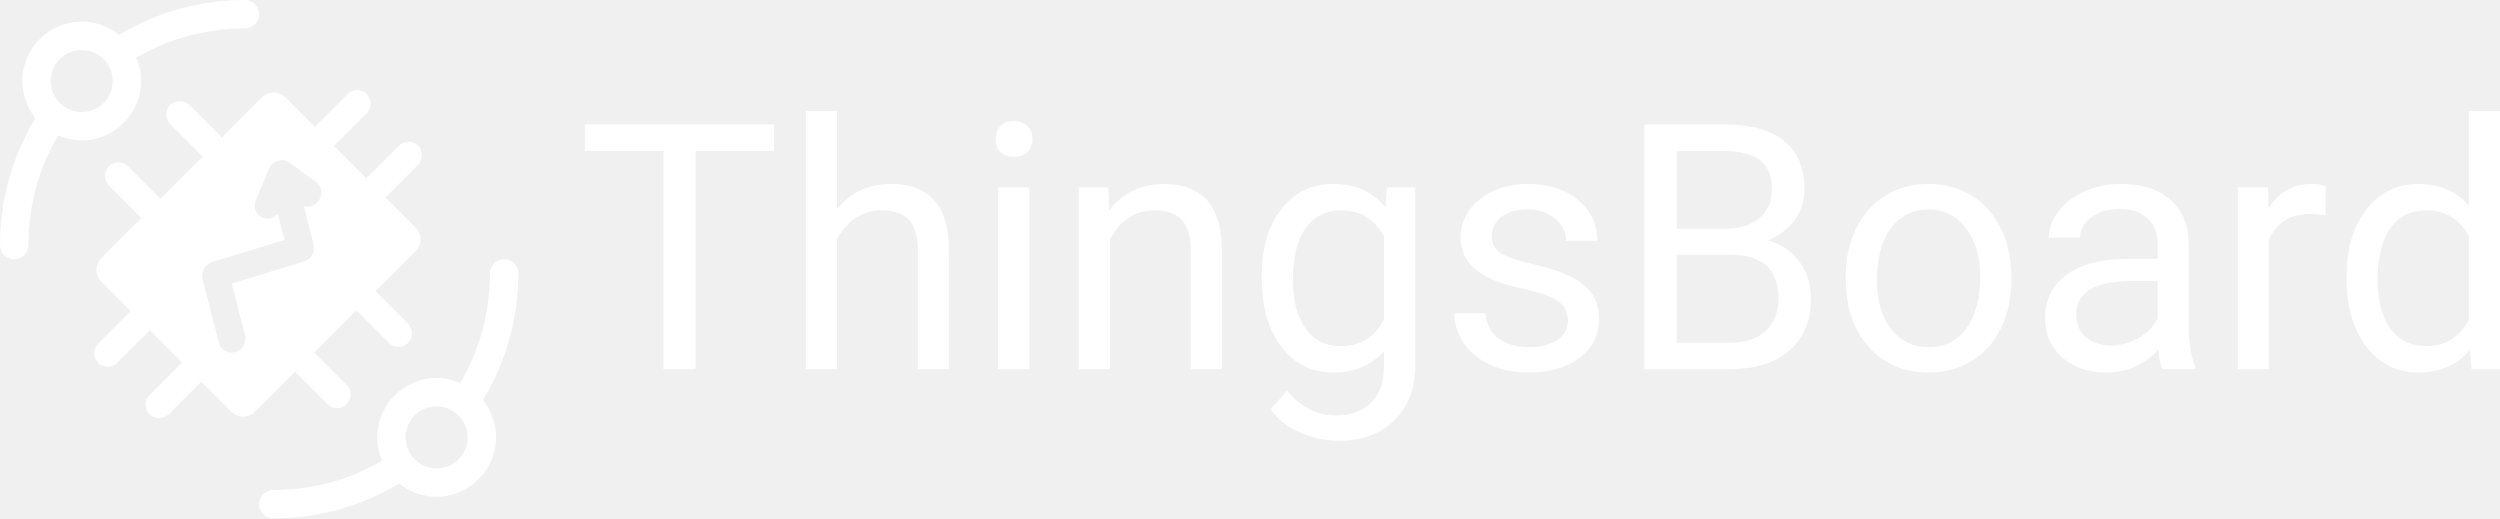
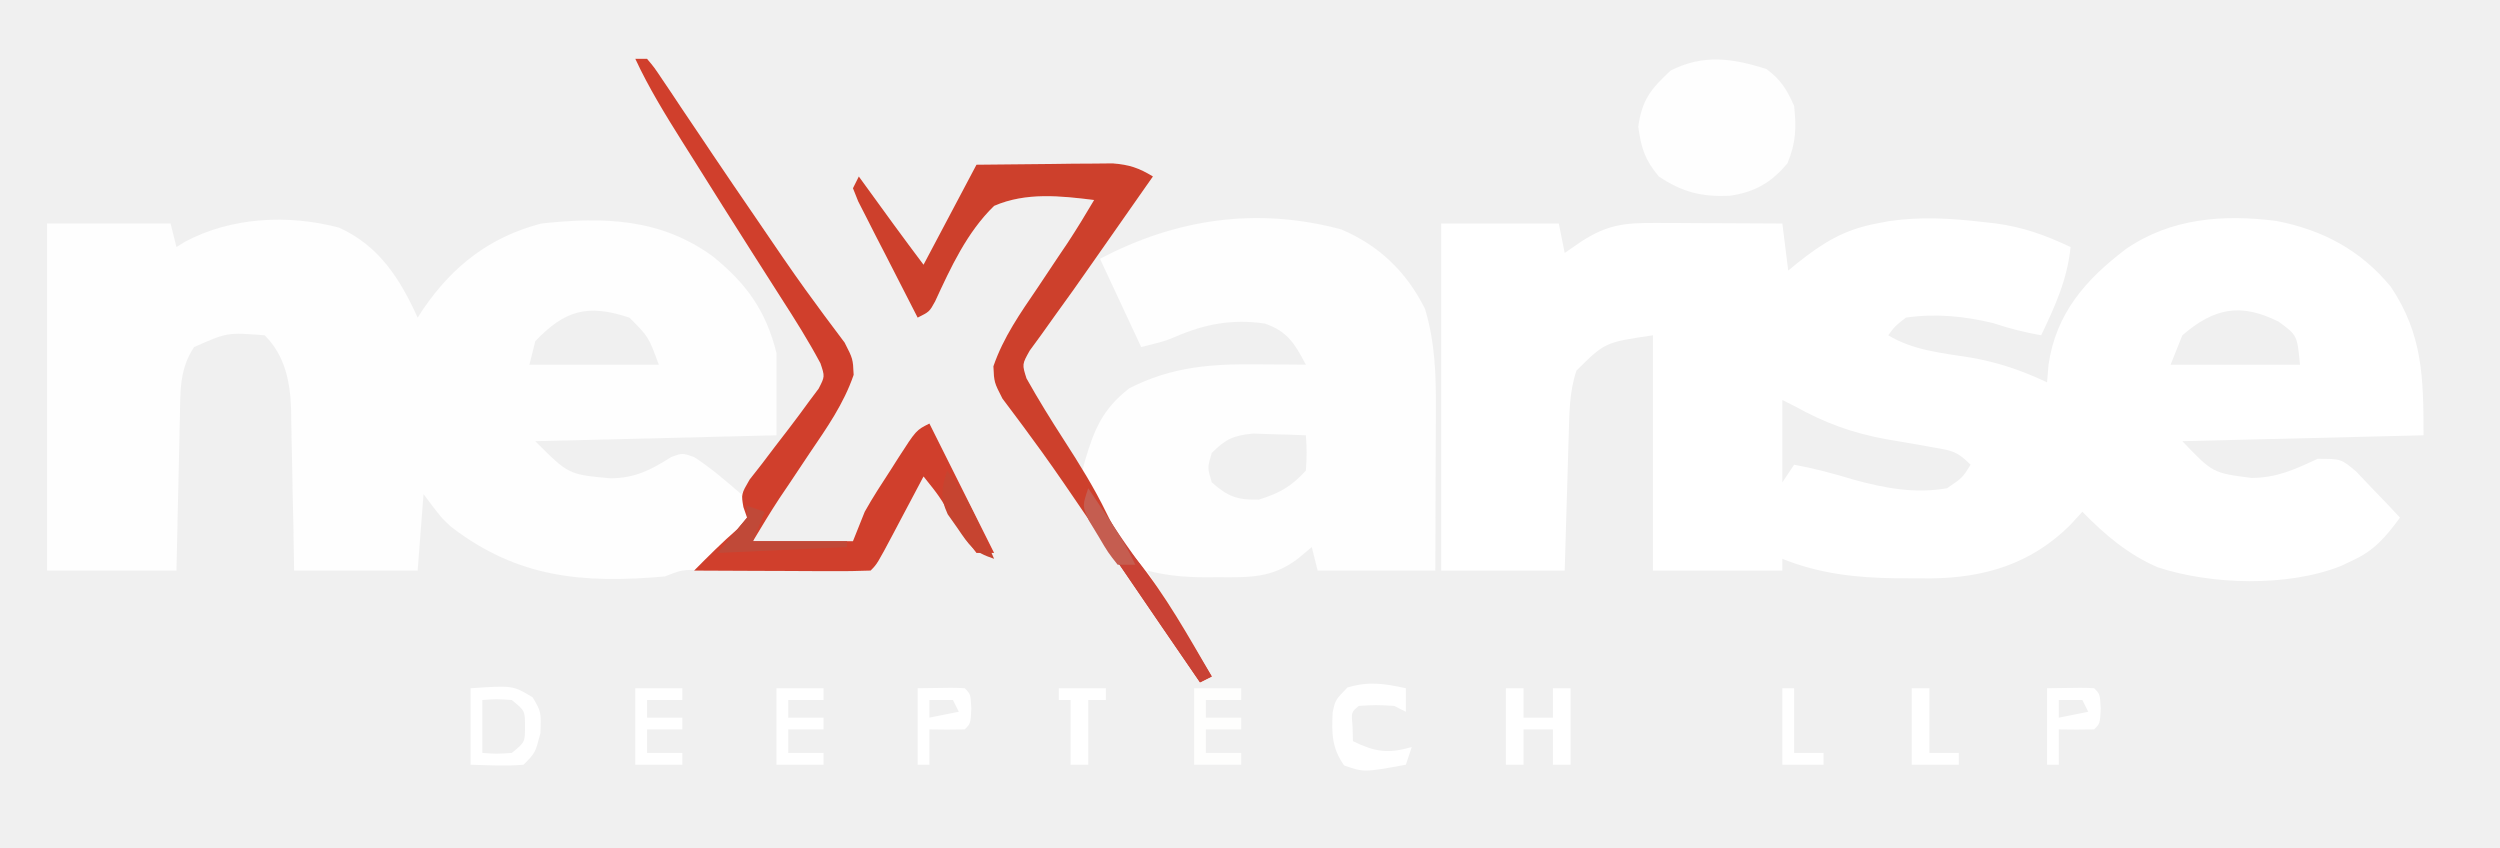
- <svg xmlns="http://www.w3.org/2000/svg" id="svg2" height="320" width="1543.4" version="1.1" viewBox="0 0 1543.427 320">
-   <g id="layer1" transform="translate(0 -732.36)">
-     <g stroke-width="28">
-       <g id="g5204-0" transform="matrix(-.66287 .69913 -.66371 -.70001 863.46 1410.6)">
-         <g id="g5175-6" transform="translate(2.5254 3.0305)" />
-         <g id="g5175-9-8" transform="translate(41.25 -30.543)" stroke-width="28" />
-       </g>
-       <g id="g5175-6-35" transform="matrix(.57657 .52719 -.57729 .52786 584.63 346.6)" />
-       <g id="g5204-0-5-0" transform="matrix(.66287 -.69913 .66371 .70001 -543.46 380.47)">
-         <g id="g5175-6-35-9" transform="translate(2.5254 3.0305)" />
-         <g id="g5175-9-8-2-6" transform="translate(41.25 -30.543)" stroke-width="28" />
-       </g>
-     </g>
-     <g id="text4279" transform="translate(0 732.36)" fill="#305680">
-       <g id="g9352" fill="#fff">
-         <g id="g4241" transform="translate(-.000061238 -732.36)">
-           <path id="path4278" style="color-rendering:auto;text-decoration-color:#000000;color:#000000;isolation:auto;mix-blend-mode:normal;shape-rendering:auto;solid-color:#000000;block-progression:tb;text-decoration-line:none;text-decoration-style:solid;image-rendering:auto;white-space:normal;text-indent:0;text-transform:none" d="m151.13 732.36c-28.363 0-54.915 7.915-77.613 21.537-6.472-5.262-14.605-8.191-23.067-8.194a8.766 8.766 0 0 0 -0.004 0c-20.154 0.001-36.679 16.528-36.678 36.682a8.766 8.766 0 0 0 0 0.011c0.01 8.415 2.927 16.483 8.103 22.927-13.83 22.83-21.87 49.58-21.87 78.17a8.766 8.766 0 1 0 17.531 0c0-24.702 6.719-47.748 18.378-67.574 4.566 1.985 9.473 3.15 14.519 3.157a8.766 8.766 0 0 0 0.012 0c20.155 0.001 36.683-16.527 36.682-36.682a8.766 8.766 0 0 0 0 -0.004c-0.002-4.999-1.139-9.863-3.083-14.397 19.717-11.484 42.585-18.095 67.085-18.095a8.766 8.766 0 1 0 0 -17.531zm-100.69 30.88c5.913 0.002 11.191 2.512 14.836 7.077a8.766 8.766 0 0 0 0.183 0.215c2.671 3.38 4.133 7.553 4.134 11.863-0.002 10.677-8.468 19.144-19.144 19.148-4.37-0.008-8.601-1.509-12-4.255a8.766 8.766 0 0 0 -0.012 -0.009c-4.514-3.633-7.136-9.098-7.144-14.893 0.003-10.677 8.47-19.144 19.148-19.146z" />
-           <path id="path4486-0-9-6-9-7-6-5" style="color-rendering:auto;text-decoration-color:#000000;color:#000000;isolation:auto;mix-blend-mode:normal;shape-rendering:auto;solid-color:#000000;block-progression:tb;text-decoration-line:none;text-decoration-style:solid;image-rendering:auto;white-space:normal;text-indent:0;text-transform:none" d="m66.992 835.19c-1.492 1.558-2.366 3.71-2.258 6.071 0.096 2.045 0.913 4.02 2.337 5.518 6.805 6.856 20.223 20.223 20.223 20.223l11.844-11.83s-12.973-12.961-20.176-20.171c-1.604-1.633-3.75-2.314-6.012-2.324-2.358-0.011-4.467 0.954-5.959 2.512zm32.147 19.983-36.639 36.639c-3.975 3.976-3.975 10.421 0 14.397l18.156 18.156 31.753 31.753 30.478 30.478c3.976 3.976 10.422 3.976 14.398 0l24.791-24.791 37.914-37.914 36.639-36.639c3.975-3.976 3.975-10.422-0.001-14.398l-18.63-18.63-31.75-31.76-30.01-30c-3.976-3.975-10.421-3.975-14.397 0l-24.79 24.79-37.91 37.91zm37.911-37.91s-12.973-12.961-20.176-20.171c-1.604-1.633-3.75-2.314-6.012-2.324-4.717-0.023-8.434 3.862-8.217 8.583 0.096 2.045 0.913 4.02 2.337 5.518 6.805 6.856 20.223 20.223 20.223 20.223l11.844-11.83zm69.193 5.213s12.961-12.973 20.171-20.176c1.633-1.604 2.314-3.75 2.324-6.012 0.022-4.717-3.862-8.434-8.583-8.217-2.045 0.096-4.02 0.913-5.518 2.337-6.856 6.805-20.223 20.223-20.223 20.223l11.83 11.844zm31.753 31.753s12.961-12.973 20.171-20.176c1.633-1.604 2.314-3.75 2.324-6.012 0.022-4.717-3.862-8.434-8.583-8.217-2.045 0.096-4.02 0.913-5.518 2.337-6.856 6.805-20.223 20.223-20.223 20.223l11.83 11.844zm-18.009 69.667s12.973 12.961 20.178 20.169c1.604 1.632 3.75 2.314 6.012 2.324 4.717 0.022 8.434-3.861 8.217-8.583l-0.002 0.002c-0.096-2.045-0.914-4.021-2.338-5.519-6.805-6.856-20.222-20.222-20.222-20.222l-11.844 11.83zm-37.914 37.914s12.973 12.961 20.178 20.169c1.604 1.632 3.75 2.314 6.012 2.324 4.717 0.023 8.434-3.861 8.217-8.583h-0.002c-0.096-2.045-0.913-4.021-2.337-5.518-6.805-6.856-20.223-20.223-20.223-20.223l-11.844 11.83zm-69.667-5.687s-12.961 12.973-20.169 20.178c-1.632 1.604-2.314 3.75-2.324 6.012-0.023 4.717 3.861 8.434 8.583 8.217h-0.002c2.045-0.096 4.02-0.913 5.518-2.337 6.856-6.805 20.223-20.223 20.223-20.223l-11.82-11.84zm-31.743-31.74s-12.961 12.973-20.169 20.178c-1.632 1.604-2.314 3.75-2.324 6.012-0.023 4.717 3.861 8.434 8.583 8.217h-0.002c2.045-0.096 4.02-0.913 5.518-2.337 6.856-6.805 20.223-20.223 20.223-20.223l-11.829-11.85zm87.237-90.554c1.679-1.706 3.967-2.66 6.297-2.626 1.663 0.024 3.253 0.55 4.562 1.51l16.499 12.1c3.201 2.297 4.144 6.659 2.231 10.312-1.914 3.653-6.123 5.524-9.951 4.423l6.124 23.948c1.113 4.352-1.564 8.968-5.983 10.317l-44.642 13.631 8.246 31.883c1.173 4.37-1.502 9.044-5.955 10.407s-8.976-1.111-10.068-5.505l-10.282-39.769c-1.127-4.356 1.549-8.985 5.976-10.338l44.661-13.637-4.122-16.118c-2.763 3.064-7.234 3.808-10.586 1.762-3.353-2.047-4.614-6.29-2.986-10.047l8.117-19.454c0.433-1.038 1.067-1.989 1.862-2.797z" fill-rule="evenodd" />
-           <path id="path4278-5" style="color-rendering:auto;text-decoration-color:#000000;color:#000000;isolation:auto;mix-blend-mode:normal;shape-rendering:auto;solid-color:#000000;block-progression:tb;text-decoration-line:none;text-decoration-style:solid;image-rendering:auto;white-space:normal;text-indent:0;text-transform:none" d="m168.87 1052.4c28.363 0 54.915-7.915 77.614-21.538 6.472 5.262 14.605 8.192 23.067 8.194a8.766 8.766 0 0 0 0.004 0c20.155-0.001 36.68-16.528 36.679-36.682a8.766 8.766 0 0 0 0 -0.011c-0.01-8.415-2.927-16.484-8.103-22.927 13.825-22.82 21.866-49.572 21.866-78.162a8.766 8.766 0 1 0 -17.531 0c0 24.703-6.719 47.749-18.378 67.575-4.566-1.985-9.473-3.15-14.519-3.157a8.766 8.766 0 0 0 -0.012 0c-20.155-0.001-36.683 16.527-36.682 36.682 0.002 4.999 1.139 9.863 3.083 14.397-19.717 11.484-42.586 18.095-67.086 18.095a8.766 8.766 0 1 0 0 17.531zm100.69-30.875c-5.913 0-11.191-2.512-14.836-7.077a8.766 8.766 0 0 0 -0.183 -0.215c-2.671-3.38-4.133-7.553-4.134-11.863 0.002-10.677 8.468-19.144 19.144-19.148 4.37 0.008 8.601 1.509 12 4.255a8.766 8.766 0 0 0 0.012 0.009c4.514 3.633 7.136 9.098 7.144 14.893-0.003 10.677-8.47 19.145-19.148 19.146z" />
-         </g>
-         <g id="g8299">
-           <path id="path4345" d="m477.92 93.229h-48.56v134.68h-19.818v-134.68h-48.456v-16.394h116.83v16.394z" />
-           <path id="path4347" d="m516.72 129.23q12.762-15.668 33.203-15.668 35.59 0 35.901 40.155v74.188h-19.196v-74.292q-0.104-12.14-5.603-17.95-5.396-5.811-16.913-5.811-9.338 0-16.394 4.981-7.056 4.981-10.999 13.074v79.999h-19.196v-159.38h19.196v60.699z" />
-           <path id="path4349" d="m635.43 227.91h-19.196v-112.27h19.196v112.27zm-20.76-142.05q0-4.669 2.801-7.886 2.905-3.217 8.508-3.217t8.508 3.217 2.905 7.886q0 4.669-2.905 7.782t-8.508 3.113-8.508-3.113q-2.801-3.113-2.801-7.782z" />
-           <path id="path4351" d="m684.19 115.64 0.623 14.111q12.866-16.187 33.618-16.187 35.59 0 35.901 40.155v74.188h-19.196v-74.292q-0.104-12.14-5.603-17.95-5.396-5.811-16.913-5.811-9.338 0-16.394 4.981-7.056 4.981-10.999 13.074v79.999h-19.196v-112.27h18.158z" />
-           <path id="path4353" d="m778.92 170.84q0-26.251 12.14-41.711 12.14-15.564 32.166-15.564 20.544 0 32.062 14.526l0.934-12.451h17.535v109.57q0 21.79-12.97 34.344-12.866 12.555-34.656 12.555-12.14 0-23.761-5.188t-17.743-14.215l9.961-11.517q12.347 15.253 30.194 15.253 14.008 0 21.79-7.886 7.886-7.886 7.886-22.205v-9.65q-11.517 13.281-31.439 13.281-19.714 0-31.958-15.875-12.14-15.875-12.14-43.268zm19.299 2.179q0 18.988 7.782 29.883 7.782 10.791 21.79 10.791 18.158 0 26.666-16.498v-51.257q-8.82-16.083-26.459-16.083-14.008 0-21.893 10.895-7.886 10.895-7.886 32.269z" />
-           <path id="path4355" d="m967.98 198.13q0-7.782-5.914-12.036-5.811-4.358-20.441-7.471-14.526-3.113-23.138-7.471-8.508-4.358-12.659-10.376-4.047-6.018-4.047-14.319 0-13.8 11.621-23.346 11.725-9.546 29.883-9.546 19.092 0 30.92 9.857 11.932 9.857 11.932 25.214h-19.299q0-7.886-6.744-13.593-6.641-5.707-16.809-5.707-10.48 0-16.394 4.565-5.914 4.565-5.914 11.932 0 6.952 5.499 10.48 5.499 3.528 19.818 6.744 14.423 3.217 23.346 7.678 8.923 4.462 13.177 10.791 4.358 6.226 4.358 15.253 0 15.045-12.036 24.176-12.036 9.027-31.232 9.027-13.489 0-23.865-4.773t-16.29-13.281q-5.811-8.612-5.811-18.573h19.196q0.519 9.65 7.678 15.356 7.263 5.603 19.092 5.603 10.895 0 17.432-4.358 6.641-4.462 6.641-11.829z" />
-           <path id="path4357" d="m1015.2 227.91v-151.07h49.39q24.591 0 36.938 10.168 12.451 10.168 12.451 30.09 0 10.583-6.018 18.781-6.018 8.093-16.394 12.555 12.244 3.424 19.299 13.074 7.159 9.546 7.159 22.827 0 20.337-13.178 31.958t-37.25 11.621h-52.399zm19.922-70.66v54.37h32.892q13.904 0 21.893-7.159 8.093-7.263 8.093-19.922 0-27.289-29.675-27.289h-33.203zm0-15.979h30.09q13.074 0 20.856-6.537 7.886-6.537 7.886-17.743 0-12.451-7.263-18.054-7.263-5.707-22.101-5.707h-29.468v48.041z" />
-           <path id="path4359" d="m1139.5 170.74q0-16.498 6.433-29.675 6.537-13.177 18.054-20.337 11.621-7.159 26.459-7.159 22.931 0 37.042 15.875 14.215 15.875 14.215 42.23v1.349q0 16.394-6.329 29.468-6.226 12.97-17.95 20.233-11.621 7.263-26.77 7.263-22.827 0-37.042-15.875-14.1-15.88-14.1-42.02v-1.349zm19.299 2.283q0 18.677 8.612 29.987 8.716 11.31 23.242 11.31 14.63 0 23.242-11.414 8.612-11.517 8.612-32.166 0-18.469-8.82-29.883-8.716-11.517-23.242-11.517-14.215 0-22.931 11.31-8.716 11.31-8.716 32.373z" />
-           <path id="path4361" d="m1335.1 227.91q-1.66-3.32-2.698-11.829-13.385 13.904-31.958 13.904-16.602 0-27.289-9.338-10.584-9.442-10.584-23.865 0-17.535 13.281-27.185 13.385-9.753 37.561-9.753h18.677v-8.82q0-10.065-6.018-15.979-6.018-6.018-17.743-6.018-10.272 0-17.224 5.188-6.952 5.188-6.952 12.555h-19.299q0-8.405 5.914-16.187 6.018-7.886 16.186-12.451 10.272-4.565 22.516-4.565 19.403 0 30.402 9.753 10.998 9.65 11.414 26.666v51.672q0 15.46 3.943 24.591v1.66h-20.129zm-31.854-14.63q9.027 0 17.12-4.669 8.093-4.669 11.725-12.14v-23.035h-15.045q-35.278 0-35.278 20.648 0 9.027 6.018 14.111 6.018 5.084 15.46 5.084z" />
-           <path id="path4363" d="m1435.8 132.87q-4.358-0.726-9.442-0.726-18.884 0-25.629 16.083v79.688h-19.196v-112.27h18.677l0.311 12.97q9.442-15.045 26.77-15.045 5.603 0 8.508 1.453v17.847z" />
-           <path id="path4365" d="m1448.7 170.84q0-25.836 12.244-41.504 12.244-15.771 32.062-15.771 19.714 0 31.232 13.489v-58.521h19.196v159.38h-17.639l-0.934-12.036q-11.517 14.111-32.062 14.111-19.507 0-31.854-15.979-12.244-15.979-12.244-41.711v-1.453zm19.196 2.179q0 19.092 7.886 29.883 7.886 10.791 21.79 10.791 18.262 0 26.666-16.394v-51.569q-8.612-15.875-26.459-15.875-14.111 0-21.997 10.895-7.886 10.895-7.886 32.269z" />
-         </g>
-       </g>
-     </g>
-   </g>
+ <svg xmlns="http://www.w3.org/2000/svg" version="1.1" width="425" height="144">
+   <path d="M0 0 C0.665 0.074 1.33 0.148 2.015 0.224 C6.765 0.854 10.526 2.226 14.812 4.25 C14.244 9.791 12.184 14.287 9.812 19.25 C6.998 18.738 4.403 18.111 1.688 17.188 C-3.235 15.997 -8.151 15.504 -13.188 16.25 C-15.012 17.66 -15.012 17.66 -16.188 19.25 C-11.919 21.82 -7.127 22.251 -2.295 23.018 C2.463 23.832 6.439 25.197 10.812 27.25 C10.895 26.26 10.977 25.27 11.062 24.25 C12.338 15.499 17.374 9.773 24.25 4.562 C31.912 -0.682 40.787 -1.336 49.812 -0.188 C57.682 1.34 64.118 4.771 69.25 11 C74.667 19.087 74.812 26.425 74.812 36.25 C61.282 36.58 47.752 36.91 33.812 37.25 C38.97 42.648 38.97 42.648 45.562 43.5 C49.938 43.468 52.872 42.069 56.812 40.25 C60.812 40.25 60.812 40.25 63.391 42.438 C64.272 43.366 65.154 44.294 66.062 45.25 C66.955 46.178 67.847 47.106 68.766 48.062 C69.779 49.145 69.779 49.145 70.812 50.25 C68.408 53.492 66.499 55.801 62.812 57.5 C62.153 57.815 61.492 58.129 60.812 58.453 C51.767 62.057 38.754 61.696 29.625 58.688 C24.556 56.493 20.655 53.169 16.812 49.25 C16.132 49.992 15.451 50.735 14.75 51.5 C8.127 58.104 0.184 60.488 -8.982 60.578 C-9.937 60.573 -10.891 60.568 -11.875 60.562 C-13.342 60.561 -13.342 60.561 -14.838 60.559 C-21.629 60.468 -27.828 59.806 -34.188 57.25 C-34.188 57.91 -34.188 58.57 -34.188 59.25 C-41.447 59.25 -48.708 59.25 -56.188 59.25 C-56.188 46.05 -56.188 32.85 -56.188 19.25 C-64.36 20.455 -64.36 20.455 -69.188 25.25 C-70.403 28.845 -70.392 32.433 -70.504 36.203 C-70.525 36.863 -70.545 37.524 -70.567 38.204 C-70.632 40.302 -70.691 42.401 -70.75 44.5 C-70.793 45.927 -70.837 47.354 -70.881 48.781 C-70.988 52.271 -71.088 55.76 -71.188 59.25 C-78.118 59.25 -85.047 59.25 -92.188 59.25 C-92.188 39.78 -92.188 20.31 -92.188 0.25 C-85.588 0.25 -78.987 0.25 -72.188 0.25 C-71.858 1.9 -71.528 3.55 -71.188 5.25 C-69.795 4.291 -69.795 4.291 -68.375 3.312 C-63.902 0.418 -60.999 0.129 -55.77 0.152 C-54.516 0.156 -53.262 0.159 -51.971 0.162 C-50.005 0.175 -50.005 0.175 -48 0.188 C-46.665 0.193 -45.329 0.197 -43.994 0.201 C-40.725 0.213 -37.456 0.229 -34.188 0.25 C-33.693 4.21 -33.693 4.21 -33.188 8.25 C-32.691 7.84 -32.195 7.43 -31.684 7.008 C-27.298 3.529 -23.791 1.313 -18.188 0.25 C-17.495 0.117 -16.803 -0.016 -16.09 -0.152 C-10.653 -0.96 -5.44 -0.634 0 0 Z M33.812 19.25 C33.153 20.9 32.492 22.55 31.812 24.25 C39.072 24.25 46.333 24.25 53.812 24.25 C53.336 19.24 53.336 19.24 50.188 16.938 C43.73 13.709 39.234 14.585 33.812 19.25 Z M-34.188 30.25 C-34.188 34.87 -34.188 39.49 -34.188 44.25 C-33.528 43.26 -32.867 42.27 -32.188 41.25 C-28.704 41.894 -25.386 42.777 -22 43.812 C-16.729 45.251 -11.631 46.21 -6.188 45.25 C-3.552 43.458 -3.552 43.458 -2.188 41.25 C-4.482 38.955 -5.359 38.849 -8.477 38.32 C-9.336 38.164 -10.196 38.008 -11.082 37.848 C-12.878 37.537 -14.675 37.229 -16.473 36.926 C-22.365 35.849 -26.945 34.16 -32.188 31.25 C-32.847 30.92 -33.508 30.59 -34.188 30.25 Z " fill="#FFFFFF" transform="translate(337.1875,37.75)" />
+   <path d="M0 0 C0.66 0 1.32 0 2 0 C3.214 1.443 3.214 1.443 4.582 3.488 C5.352 4.628 5.352 4.628 6.138 5.791 C6.967 7.039 6.967 7.039 7.812 8.312 C8.991 10.061 10.169 11.81 11.348 13.559 C11.952 14.461 12.557 15.363 13.18 16.292 C15.47 19.699 17.785 23.089 20.106 26.475 C21.198 28.069 22.287 29.665 23.373 31.264 C25.809 34.845 28.268 38.394 30.852 41.871 C31.281 42.458 31.711 43.046 32.153 43.651 C33.285 45.19 34.435 46.715 35.586 48.238 C37 51 37 51 37.125 53.727 C35.42 58.688 32.559 62.741 29.625 67.062 C28.45 68.824 27.275 70.586 26.102 72.348 C25.579 73.121 25.056 73.895 24.518 74.692 C22.944 77.085 21.474 79.544 20 82 C25.61 82 31.22 82 37 82 C37.66 80.35 38.32 78.7 39 77 C40.385 74.51 41.948 72.139 43.5 69.75 C44.105 68.795 44.105 68.795 44.723 67.82 C47.749 63.125 47.749 63.125 50 62 C53.63 69.26 57.26 76.52 61 84 C60.01 84 59.02 84 58 84 C55.992 81.41 55.992 81.41 53.875 78.062 C51.681 74.345 51.681 74.345 49 71 C48.434 72.071 47.868 73.142 47.285 74.246 C46.544 75.643 45.803 77.04 45.062 78.438 C44.689 79.145 44.316 79.852 43.932 80.58 C41.113 85.887 41.113 85.887 40 87 C37.67 87.076 35.339 87.083 33.008 87.062 C32.306 87.059 31.604 87.055 30.881 87.051 C27.869 87.035 24.856 87.007 21.843 86.979 C19.648 86.961 17.453 86.949 15.258 86.938 C13.939 86.926 12.621 86.914 11.262 86.902 C7.989 86.844 7.989 86.844 5 88 C-8.953 89.224 -19.998 88.252 -31.309 79.562 C-33 78 -33 78 -36 74 C-36.33 78.29 -36.66 82.58 -37 87 C-43.93 87 -50.86 87 -58 87 C-58.056 83.531 -58.056 83.531 -58.113 79.992 C-58.16 77.738 -58.211 75.484 -58.262 73.23 C-58.296 71.671 -58.324 70.111 -58.346 68.552 C-58.38 66.302 -58.433 64.054 -58.488 61.805 C-58.495 61.114 -58.501 60.423 -58.508 59.711 C-58.65 54.968 -59.516 50.484 -63 47 C-69.367 46.503 -69.367 46.503 -75 49 C-77.486 52.672 -77.346 56.547 -77.414 60.828 C-77.433 61.577 -77.453 62.326 -77.473 63.098 C-77.532 65.482 -77.579 67.866 -77.625 70.25 C-77.663 71.87 -77.702 73.49 -77.742 75.109 C-77.84 79.073 -77.919 83.036 -78 87 C-85.26 87 -92.52 87 -100 87 C-100 67.53 -100 48.06 -100 28 C-93.07 28 -86.14 28 -79 28 C-78.67 29.32 -78.34 30.64 -78 32 C-77.536 31.711 -77.072 31.422 -76.594 31.125 C-68.706 26.887 -58.998 26.416 -50.367 28.695 C-43.59 31.762 -40.007 37.353 -37 44 C-36.671 43.492 -36.343 42.984 -36.004 42.461 C-30.934 35.124 -24.705 30.288 -16 28 C-5.305 26.839 4.297 27.121 13.168 33.578 C18.887 38.203 22.194 42.776 24 50 C24 54.62 24 59.24 24 64 C10.47 64.33 -3.06 64.66 -17 65 C-11.361 70.662 -11.361 70.662 -4.25 71.312 C-0.077 71.305 2.66 69.881 6.141 67.68 C8 67 8 67 10.031 67.719 C12.915 69.595 15.396 71.751 18 74 C19.95 71.352 21.889 68.696 23.812 66.027 C25.168 64.151 26.54 62.287 27.938 60.441 C28.494 59.677 29.051 58.913 29.625 58.125 C30.133 57.447 30.641 56.769 31.164 56.07 C32.229 54.007 32.229 54.007 31.473 51.762 C29.437 47.944 27.156 44.322 24.812 40.688 C23.736 39 22.661 37.313 21.586 35.625 C21.011 34.724 20.435 33.823 19.843 32.895 C16.519 27.673 13.226 22.432 9.938 17.188 C8.973 15.658 8.973 15.658 7.99 14.098 C5.099 9.488 2.29 4.94 0 0 Z M-17 48 C-17.33 49.32 -17.66 50.64 -18 52 C-10.74 52 -3.48 52 4 52 C2.238 47.222 2.238 47.222 -1 44 C-8.142 41.619 -12 42.762 -17 48 Z " fill="#FEFEFE" transform="translate(108,10)" />
+   <path d="M0 0 C4.25 -0.054 8.5 -0.094 12.75 -0.125 C13.957 -0.142 15.163 -0.159 16.406 -0.176 C17.566 -0.182 18.727 -0.189 19.922 -0.195 C20.99 -0.206 22.058 -0.216 23.159 -0.227 C25.98 -0.002 27.608 0.542 30 2 C29.618 2.543 29.236 3.086 28.842 3.646 C25.77 8.013 22.707 12.387 19.656 16.77 C17.539 19.81 15.405 22.833 13.219 25.824 C12.487 26.852 11.754 27.879 11 28.938 C10.361 29.813 9.721 30.688 9.062 31.59 C7.736 33.947 7.736 33.947 8.555 36.391 C10.326 39.588 12.175 42.722 14.125 45.812 C14.498 46.41 14.87 47.007 15.254 47.623 C16.166 49.084 17.082 50.542 18 52 C18.159 51.408 18.317 50.817 18.48 50.207 C20.041 44.92 21.503 41.475 26 38 C33.252 34.308 39.918 33.85 47.875 33.938 C48.659 33.942 49.443 33.947 50.25 33.951 C52.167 33.963 54.083 33.981 56 34 C54.129 30.446 52.875 28.318 49 27 C43.523 26.207 38.859 27.061 33.824 29.246 C32 30 32 30 28 31 C25.69 26.05 23.38 21.1 21 16 C33.949 9.166 47.722 7.162 62 11 C68.455 13.723 73.112 18.225 76.25 24.5 C77.938 30.125 78.137 35.626 78.098 41.461 C78.096 42.252 78.095 43.042 78.093 43.857 C78.088 46.363 78.075 48.869 78.062 51.375 C78.057 53.082 78.053 54.789 78.049 56.496 C78.039 60.664 78.019 64.832 78 69 C71.4 69 64.8 69 58 69 C57.67 67.68 57.34 66.36 57 65 C55.855 65.959 55.855 65.959 54.688 66.938 C50.28 70.32 46.393 70.154 41.062 70.125 C40.346 70.129 39.63 70.133 38.893 70.137 C35.354 70.13 32.458 69.865 29 69 C32.63 74.94 36.26 80.88 40 87 C39.01 87.495 39.01 87.495 38 88 C36.679 86.07 35.359 84.14 34.038 82.209 C32.873 80.507 31.709 78.805 30.544 77.103 C27.548 72.724 24.552 68.345 21.559 63.965 C20.733 62.757 20.733 62.757 19.89 61.525 C18.8 59.931 17.713 58.334 16.628 56.736 C14.191 53.156 11.732 49.606 9.148 46.129 C8.719 45.542 8.289 44.954 7.847 44.349 C6.715 42.81 5.565 41.285 4.414 39.762 C3 37 3 37 2.875 34.273 C4.58 29.312 7.441 25.259 10.375 20.938 C11.55 19.176 12.725 17.414 13.898 15.652 C14.682 14.492 14.682 14.492 15.482 13.308 C17.059 10.911 18.54 8.47 20 6 C14.275 5.289 8.415 4.65 3 7 C-1.613 11.477 -4.371 17.473 -7.033 23.25 C-8 25 -8 25 -10 26 C-11.867 22.381 -13.716 18.754 -15.562 15.125 C-16.362 13.576 -16.362 13.576 -17.178 11.996 C-17.677 11.01 -18.177 10.024 -18.691 9.008 C-19.157 8.097 -19.624 7.185 -20.104 6.247 C-20.4 5.505 -20.695 4.764 -21 4 C-20.67 3.34 -20.34 2.68 -20 2 C-19.457 2.748 -18.915 3.495 -18.355 4.266 C-17.64 5.25 -16.925 6.235 -16.188 7.25 C-15.48 8.225 -14.772 9.199 -14.043 10.203 C-12.379 12.481 -10.693 14.743 -9 17 C-6.03 11.39 -3.06 5.78 0 0 Z M40 49 C39.25 51.5 39.25 51.5 40 54 C42.754 56.43 44.322 57.014 48 56.938 C51.537 55.832 53.487 54.735 56 52 C56.177 48.903 56.177 48.903 56 46 C54.084 45.919 52.167 45.861 50.25 45.812 C49.183 45.778 48.115 45.743 47.016 45.707 C43.668 46.032 42.356 46.644 40 49 Z " fill="#FEFEFE" transform="translate(166,28)" />
+   <path d="M0 0 C4.25 -0.054 8.5 -0.094 12.75 -0.125 C13.957 -0.142 15.163 -0.159 16.406 -0.176 C17.566 -0.182 18.727 -0.189 19.922 -0.195 C20.99 -0.206 22.058 -0.216 23.159 -0.227 C25.98 -0.002 27.608 0.542 30 2 C29.618 2.543 29.236 3.086 28.842 3.646 C25.77 8.013 22.707 12.387 19.656 16.77 C17.539 19.81 15.405 22.833 13.219 25.824 C12.487 26.852 11.754 27.879 11 28.938 C10.361 29.813 9.721 30.688 9.062 31.59 C7.746 33.934 7.746 33.934 8.508 36.328 C10.507 39.908 12.652 43.368 14.875 46.812 C17.497 50.878 20.008 54.9 22.121 59.258 C23.54 62.176 25.061 64.589 27.188 67.062 C32.187 73.236 36.019 80.148 40 87 C39.01 87.495 39.01 87.495 38 88 C36.679 86.07 35.359 84.14 34.038 82.209 C32.873 80.507 31.709 78.805 30.544 77.103 C27.548 72.724 24.552 68.345 21.559 63.965 C20.733 62.757 20.733 62.757 19.89 61.525 C18.8 59.931 17.713 58.334 16.628 56.736 C14.191 53.156 11.732 49.606 9.148 46.129 C8.719 45.542 8.289 44.954 7.847 44.349 C6.715 42.81 5.565 41.285 4.414 39.762 C3 37 3 37 2.875 34.273 C4.58 29.312 7.441 25.259 10.375 20.938 C11.55 19.176 12.725 17.414 13.898 15.652 C14.682 14.492 14.682 14.492 15.482 13.308 C17.059 10.911 18.54 8.47 20 6 C14.275 5.289 8.415 4.65 3 7 C-1.613 11.477 -4.371 17.473 -7.033 23.25 C-8 25 -8 25 -10 26 C-11.867 22.381 -13.716 18.754 -15.562 15.125 C-16.362 13.576 -16.362 13.576 -17.178 11.996 C-17.677 11.01 -18.177 10.024 -18.691 9.008 C-19.157 8.097 -19.624 7.185 -20.104 6.247 C-20.4 5.505 -20.695 4.764 -21 4 C-20.67 3.34 -20.34 2.68 -20 2 C-19.457 2.748 -18.915 3.495 -18.355 4.266 C-17.64 5.25 -16.925 6.235 -16.188 7.25 C-15.48 8.225 -14.772 9.199 -14.043 10.203 C-12.379 12.481 -10.693 14.743 -9 17 C-6.03 11.39 -3.06 5.78 0 0 Z " fill="#CD402C" transform="translate(166,28)" />
+   <path d="M0 0 C0.66 0 1.32 0 2 0 C3.214 1.443 3.214 1.443 4.582 3.488 C5.095 4.248 5.609 5.008 6.138 5.791 C6.967 7.039 6.967 7.039 7.812 8.312 C8.991 10.061 10.169 11.81 11.348 13.559 C11.952 14.461 12.557 15.363 13.18 16.292 C15.47 19.699 17.785 23.089 20.106 26.475 C21.198 28.069 22.287 29.665 23.373 31.264 C25.809 34.845 28.268 38.394 30.852 41.871 C31.281 42.458 31.711 43.046 32.153 43.651 C33.285 45.19 34.435 46.715 35.586 48.238 C37 51 37 51 37.125 53.727 C35.42 58.688 32.559 62.741 29.625 67.062 C28.45 68.824 27.275 70.586 26.102 72.348 C25.579 73.121 25.056 73.895 24.518 74.692 C22.944 77.085 21.474 79.544 20 82 C25.61 82 31.22 82 37 82 C37.66 80.35 38.32 78.7 39 77 C40.385 74.51 41.948 72.139 43.5 69.75 C43.903 69.113 44.307 68.476 44.723 67.82 C47.749 63.125 47.749 63.125 50 62 C53.63 69.26 57.26 76.52 61 84 C60.01 84 59.02 84 58 84 C55.992 81.41 55.992 81.41 53.875 78.062 C51.681 74.345 51.681 74.345 49 71 C48.434 72.071 47.868 73.142 47.285 74.246 C46.544 75.643 45.803 77.04 45.062 78.438 C44.689 79.145 44.316 79.852 43.932 80.58 C41.113 85.887 41.113 85.887 40 87 C37.781 87.088 35.56 87.107 33.34 87.098 C32.343 87.096 32.343 87.096 31.326 87.093 C29.197 87.088 27.067 87.075 24.938 87.062 C23.497 87.057 22.056 87.053 20.615 87.049 C17.077 87.038 13.538 87.021 10 87 C12.408 84.572 14.792 82.18 17.375 79.938 C17.911 79.298 18.448 78.659 19 78 C18.795 77.407 18.59 76.814 18.379 76.203 C18 74 18 74 19.441 71.52 C20.141 70.626 20.841 69.733 21.562 68.812 C22.293 67.847 23.024 66.881 23.777 65.887 C24.511 64.934 25.244 63.981 26 63 C27.229 61.39 28.44 59.767 29.625 58.125 C30.133 57.447 30.641 56.769 31.164 56.07 C32.229 54.007 32.229 54.007 31.473 51.762 C29.437 47.944 27.156 44.322 24.812 40.688 C23.736 39 22.661 37.313 21.586 35.625 C20.723 34.273 20.723 34.273 19.843 32.895 C16.519 27.673 13.226 22.432 9.938 17.188 C8.973 15.658 8.973 15.658 7.99 14.098 C5.099 9.488 2.29 4.94 0 0 Z " fill="#D03F2C" transform="translate(108,10)" />
+   <path d="M0 0 C2.445 1.811 3.45 3.466 4.688 6.25 C5.091 10.017 4.999 12.488 3.562 16 C0.811 19.302 -1.976 20.91 -6.27 21.535 C-10.973 21.742 -14.332 20.934 -18.312 18.25 C-20.706 15.377 -21.273 13.523 -21.812 9.812 C-21.165 5.199 -19.692 3.409 -16.312 0.25 C-10.815 -2.56 -5.766 -1.87 0 0 Z " fill="#FEFEFE" transform="translate(300.3125,11.75)" />
+   <path d="M0 0 C0.99 0 1.98 0 3 0 C3 1.65 3 3.3 3 5 C4.65 5 6.3 5 8 5 C8 3.35 8 1.7 8 0 C8.99 0 9.98 0 11 0 C11 4.29 11 8.58 11 13 C10.01 13 9.02 13 8 13 C8 11.02 8 9.04 8 7 C6.35 7 4.7 7 3 7 C3 8.98 3 10.96 3 13 C2.01 13 1.02 13 0 13 C0 8.71 0 4.42 0 0 Z " fill="#FFFFFF" transform="translate(256,117)" />
+   <path d="M0 0 C7.212 -0.481 7.212 -0.481 10.562 1.562 C12 4 12 4 11.875 7.625 C11 11 11 11 9 13 C5.982 13.272 3.036 13.087 0 13 C0 8.71 0 4.42 0 0 Z M2 2 C2 4.97 2 7.94 2 11 C4.416 11.167 4.416 11.167 7 11 C9.249 9.173 9.249 9.173 9.25 6.5 C9.249 3.827 9.249 3.827 7 2 C4.416 1.833 4.416 1.833 2 2 Z " fill="#FFFFFF" transform="translate(80,117)" />
+   <path d="M0 0 C0 1.32 0 2.64 0 4 C-0.66 3.67 -1.32 3.34 -2 3 C-5.042 2.833 -5.042 2.833 -8 3 C-9.296 4.066 -9.296 4.066 -9.062 6.562 C-9.042 7.367 -9.021 8.171 -9 9 C-5.218 10.837 -3.054 11.158 1 10 C0.67 10.99 0.34 11.98 0 13 C-7.125 14.306 -7.125 14.306 -10.5 13.125 C-12.604 10.144 -12.621 7.693 -12.445 4.102 C-12 2 -12 2 -9.938 -0.125 C-6.289 -1.212 -3.689 -0.796 0 0 Z " fill="#FFFFFF" transform="translate(239,117)" />
+   <path d="M0 0 C1.234 1.851 2.464 3.705 3.688 5.562 C5.486 8.27 7.363 10.915 9.25 13.562 C13.454 19.536 17.227 25.748 21 32 C20.01 32.495 20.01 32.495 19 33 C14.644 26.682 10.312 20.348 6 14 C5.347 13.044 5.347 13.044 4.681 12.069 C3.651 10.554 2.637 9.027 1.625 7.5 C0.809 6.278 0.809 6.278 -0.023 5.031 C-1 3 -1 3 0 0 Z " fill="#C94235" transform="translate(185,83)" />
+   <path d="M0 0 C2.64 0 5.28 0 8 0 C8 0.66 8 1.32 8 2 C6.02 2 4.04 2 2 2 C2 2.99 2 3.98 2 5 C3.98 5 5.96 5 8 5 C8 5.66 8 6.32 8 7 C6.02 7 4.04 7 2 7 C2 8.32 2 9.64 2 11 C3.98 11 5.96 11 8 11 C8 11.66 8 12.32 8 13 C5.36 13 2.72 13 0 13 C0 8.71 0 4.42 0 0 Z " fill="#FEFEFD" transform="translate(203,117)" />
+   <path d="M0 0 C2.64 0 5.28 0 8 0 C8 0.66 8 1.32 8 2 C6.02 2 4.04 2 2 2 C2 2.99 2 3.98 2 5 C3.98 5 5.96 5 8 5 C8 5.66 8 6.32 8 7 C6.02 7 4.04 7 2 7 C2 8.32 2 9.64 2 11 C3.98 11 5.96 11 8 11 C8 11.66 8 12.32 8 13 C5.36 13 2.72 13 0 13 C0 8.71 0 4.42 0 0 Z " fill="#FFFFFF" transform="translate(132,117)" />
+   <path d="M0 0 C2.64 0 5.28 0 8 0 C8 0.66 8 1.32 8 2 C6.02 2 4.04 2 2 2 C2 2.99 2 3.98 2 5 C3.98 5 5.96 5 8 5 C8 5.66 8 6.32 8 7 C6.02 7 4.04 7 2 7 C2 8.32 2 9.64 2 11 C3.98 11 5.96 11 8 11 C8 11.66 8 12.32 8 13 C5.36 13 2.72 13 0 13 C0 8.71 0 4.42 0 0 Z " fill="#FFFFFF" transform="translate(108,117)" />
+   <path d="M0 0 C6.152 -0.098 6.152 -0.098 8 0 C9 1 9 1 9.125 3.5 C9 6 9 6 8 7 C6 7.041 4 7.043 2 7 C2 8.98 2 10.96 2 13 C1.34 13 0.68 13 0 13 C0 8.71 0 4.42 0 0 Z M2 2 C2 2.99 2 3.98 2 5 C3.65 4.67 5.3 4.34 7 4 C6.67 3.34 6.34 2.68 6 2 C4.68 2 3.36 2 2 2 Z " fill="#FFFFFF" transform="translate(348,117)" />
+   <path d="M0 0 C6.152 -0.098 6.152 -0.098 8 0 C9 1 9 1 9.125 3.5 C9 6 9 6 8 7 C6 7.041 4 7.043 2 7 C2 8.98 2 10.96 2 13 C1.34 13 0.68 13 0 13 C0 8.71 0 4.42 0 0 Z M2 2 C2 2.99 2 3.98 2 5 C3.65 4.67 5.3 4.34 7 4 C6.67 3.34 6.34 2.68 6 2 C4.68 2 3.36 2 2 2 Z " fill="#FFFFFF" transform="translate(156,117)" />
+   <path d="M0 0 C0.99 0 1.98 0 3 0 C3 3.63 3 7.26 3 11 C4.65 11 6.3 11 8 11 C8 11.66 8 12.32 8 13 C5.36 13 2.72 13 0 13 C0 8.71 0 4.42 0 0 Z " fill="#FFFFFF" transform="translate(325,117)" />
+   <path d="M0 0 C2.64 0 5.28 0 8 0 C8 0.66 8 1.32 8 2 C7.01 2 6.02 2 5 2 C5 5.63 5 9.26 5 13 C4.01 13 3.02 13 2 13 C2 9.37 2 5.74 2 2 C1.34 2 0.68 2 0 2 C0 1.34 0 0.68 0 0 Z " fill="#FFFFFF" transform="translate(180,117)" />
+   <path d="M0 0 C0.33 0.66 0.66 1.32 1 2 C1.99 2.33 2.98 2.66 4 3 C3.34 4.65 2.68 6.3 2 8 C7.28 8 12.56 8 18 8 C18 8.33 18 8.66 18 9 C7.11 9.495 7.11 9.495 -4 10 C-2.35 8.02 -0.7 6.04 1 4 C0.966 1.678 0.966 1.678 0 0 Z " fill="#C04938" transform="translate(126,84)" />
+   <path d="M0 0 C0.66 0 1.32 0 2 0 C2 3.63 2 7.26 2 11 C3.65 11 5.3 11 7 11 C7 11.66 7 12.32 7 13 C4.69 13 2.38 13 0 13 C0 8.71 0 4.42 0 0 Z " fill="#FFFFFF" transform="translate(303,117)" />
+   <path d="M0 0 C2.486 3.062 4.1 6.146 5.688 9.75 C6.124 10.735 6.561 11.72 7.012 12.734 C7.338 13.482 7.664 14.23 8 15 C4.441 13.814 3.823 12.79 1.75 9.75 C1.209 8.982 0.667 8.213 0.109 7.422 C-1.238 4.481 -0.927 3.041 0 0 Z " fill="#C64430" transform="translate(161,80)" />
+   <path d="M0 0 C0.66 0.99 1.32 1.98 2 3 C2.66 3.969 3.32 4.939 4 5.938 C5.521 8.267 6.838 10.483 8 13 C7.01 13 6.02 13 5 13 C3.359 10.918 3.359 10.918 1.75 8.188 C1.209 7.294 0.667 6.401 0.109 5.48 C-1 3 -1 3 0 0 Z " fill="#C55D50" transform="translate(185,83)" />
</svg>
